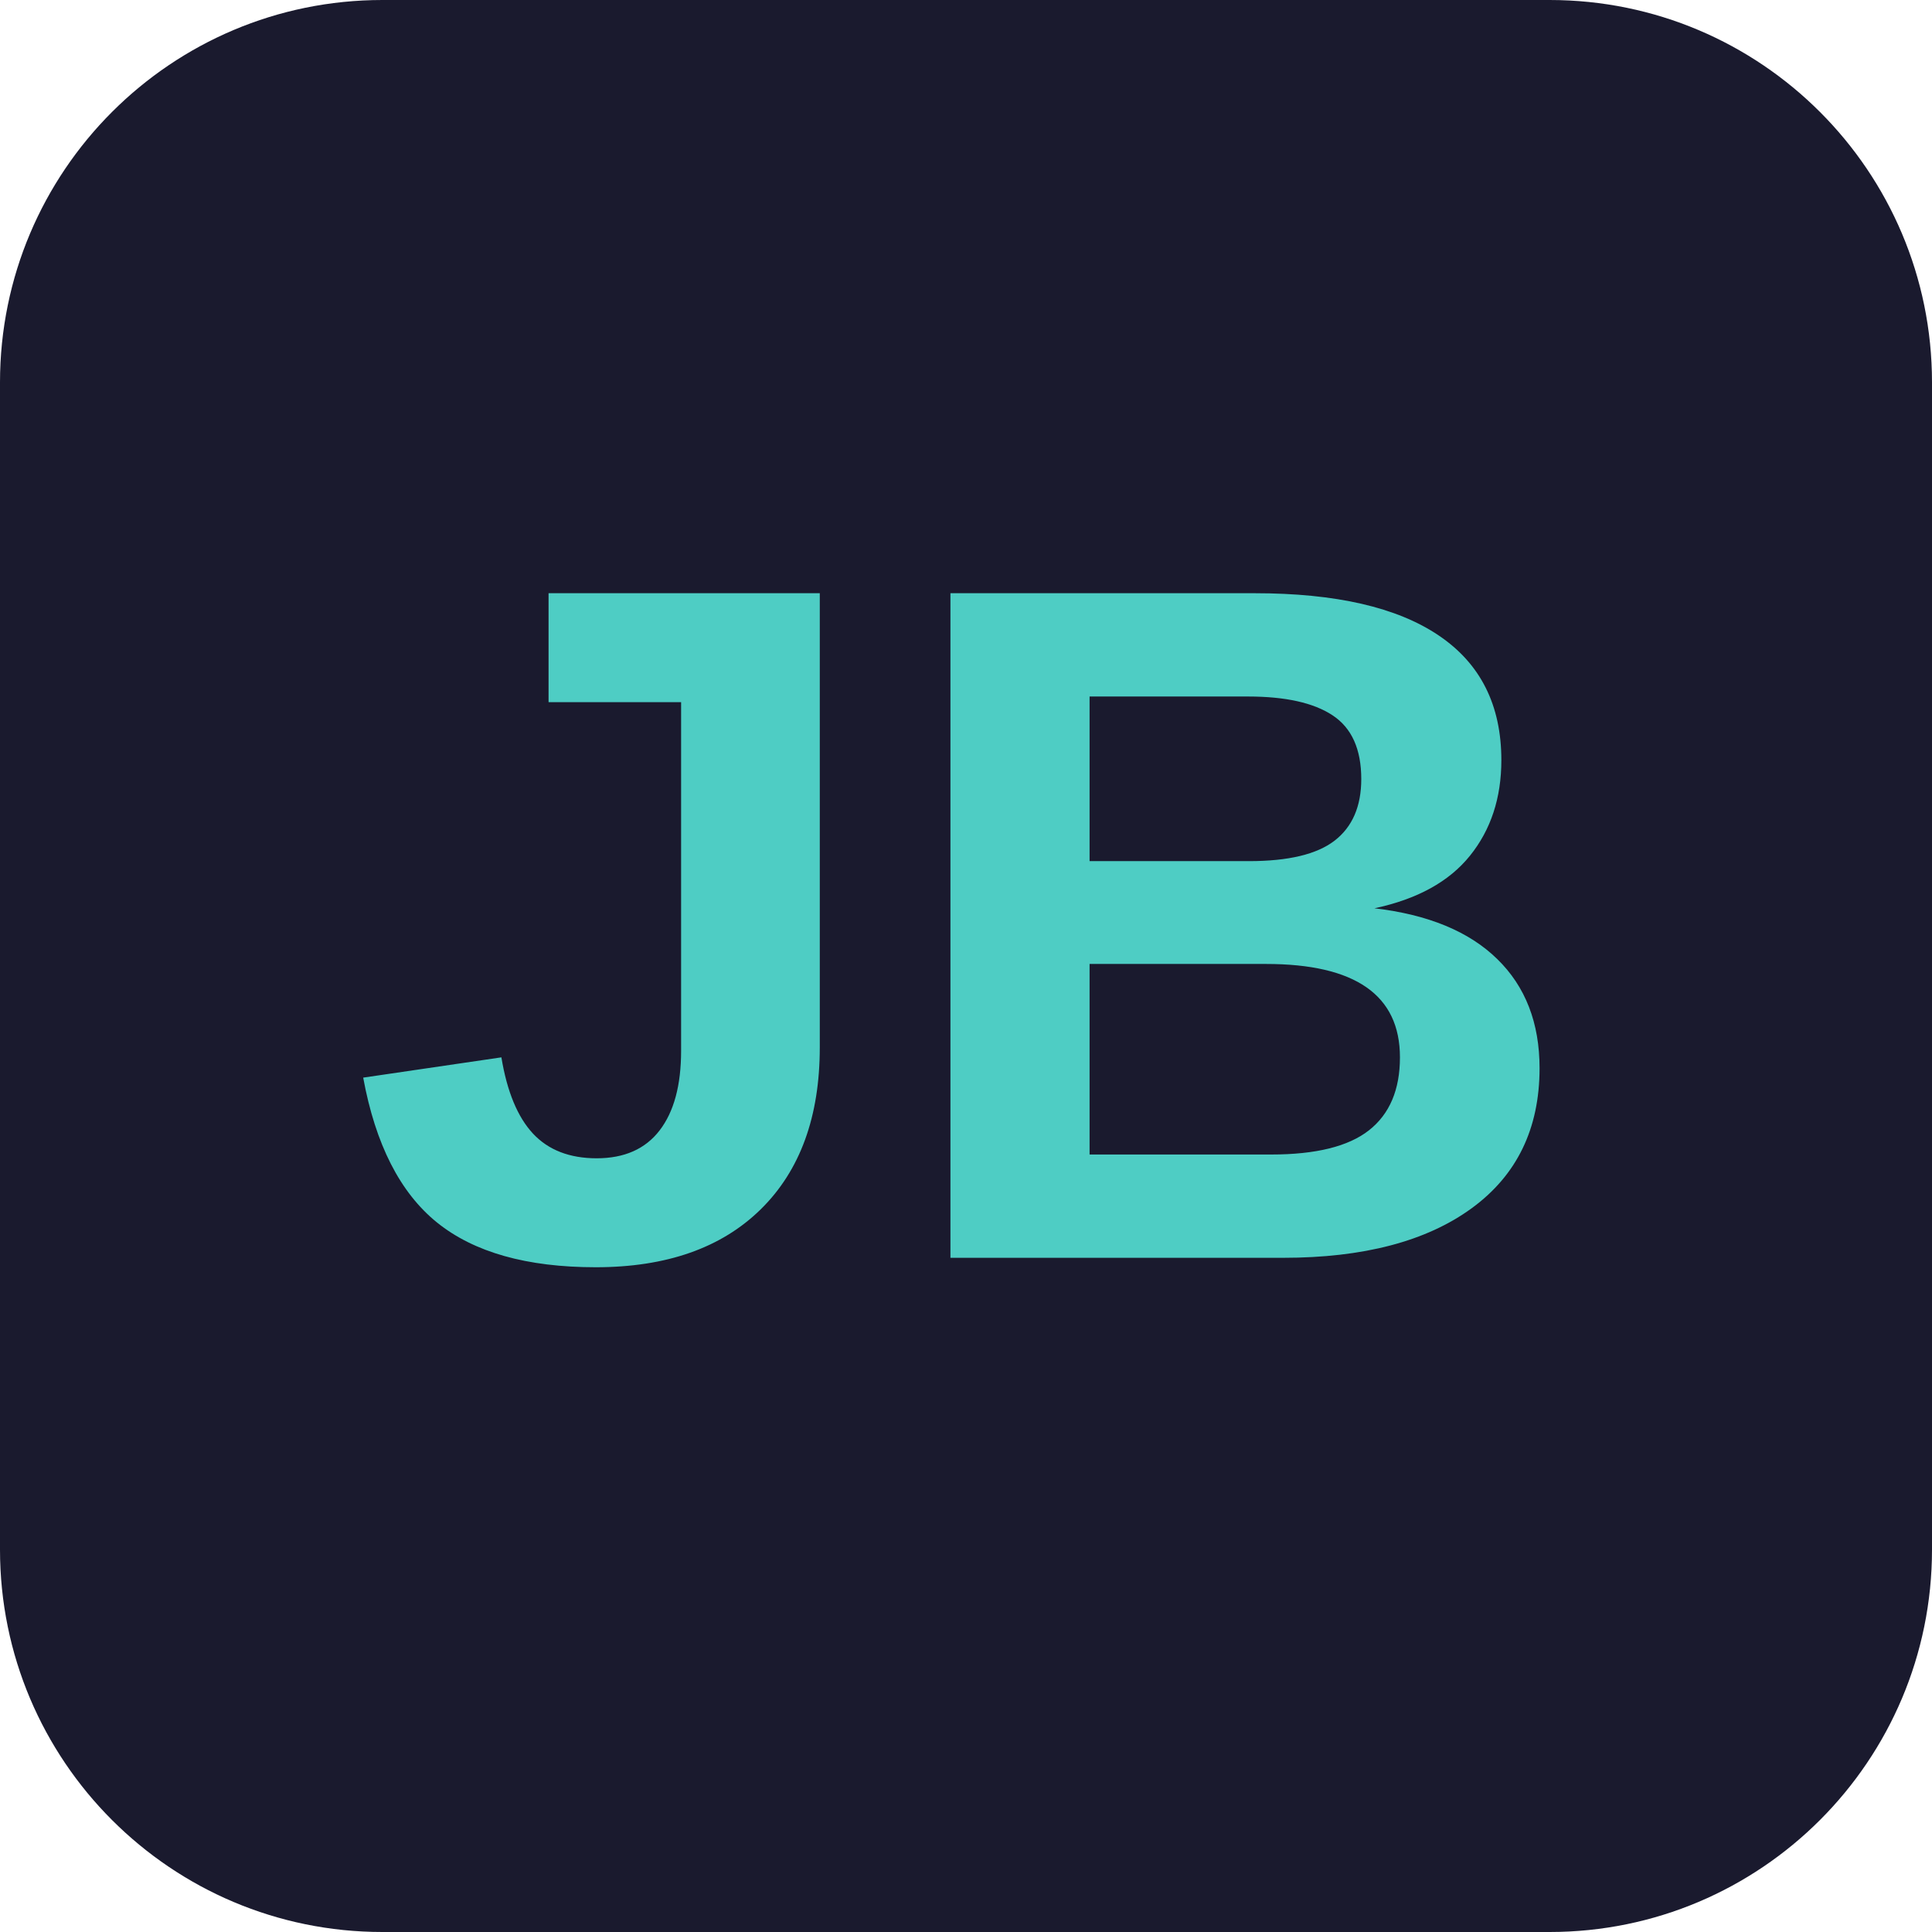
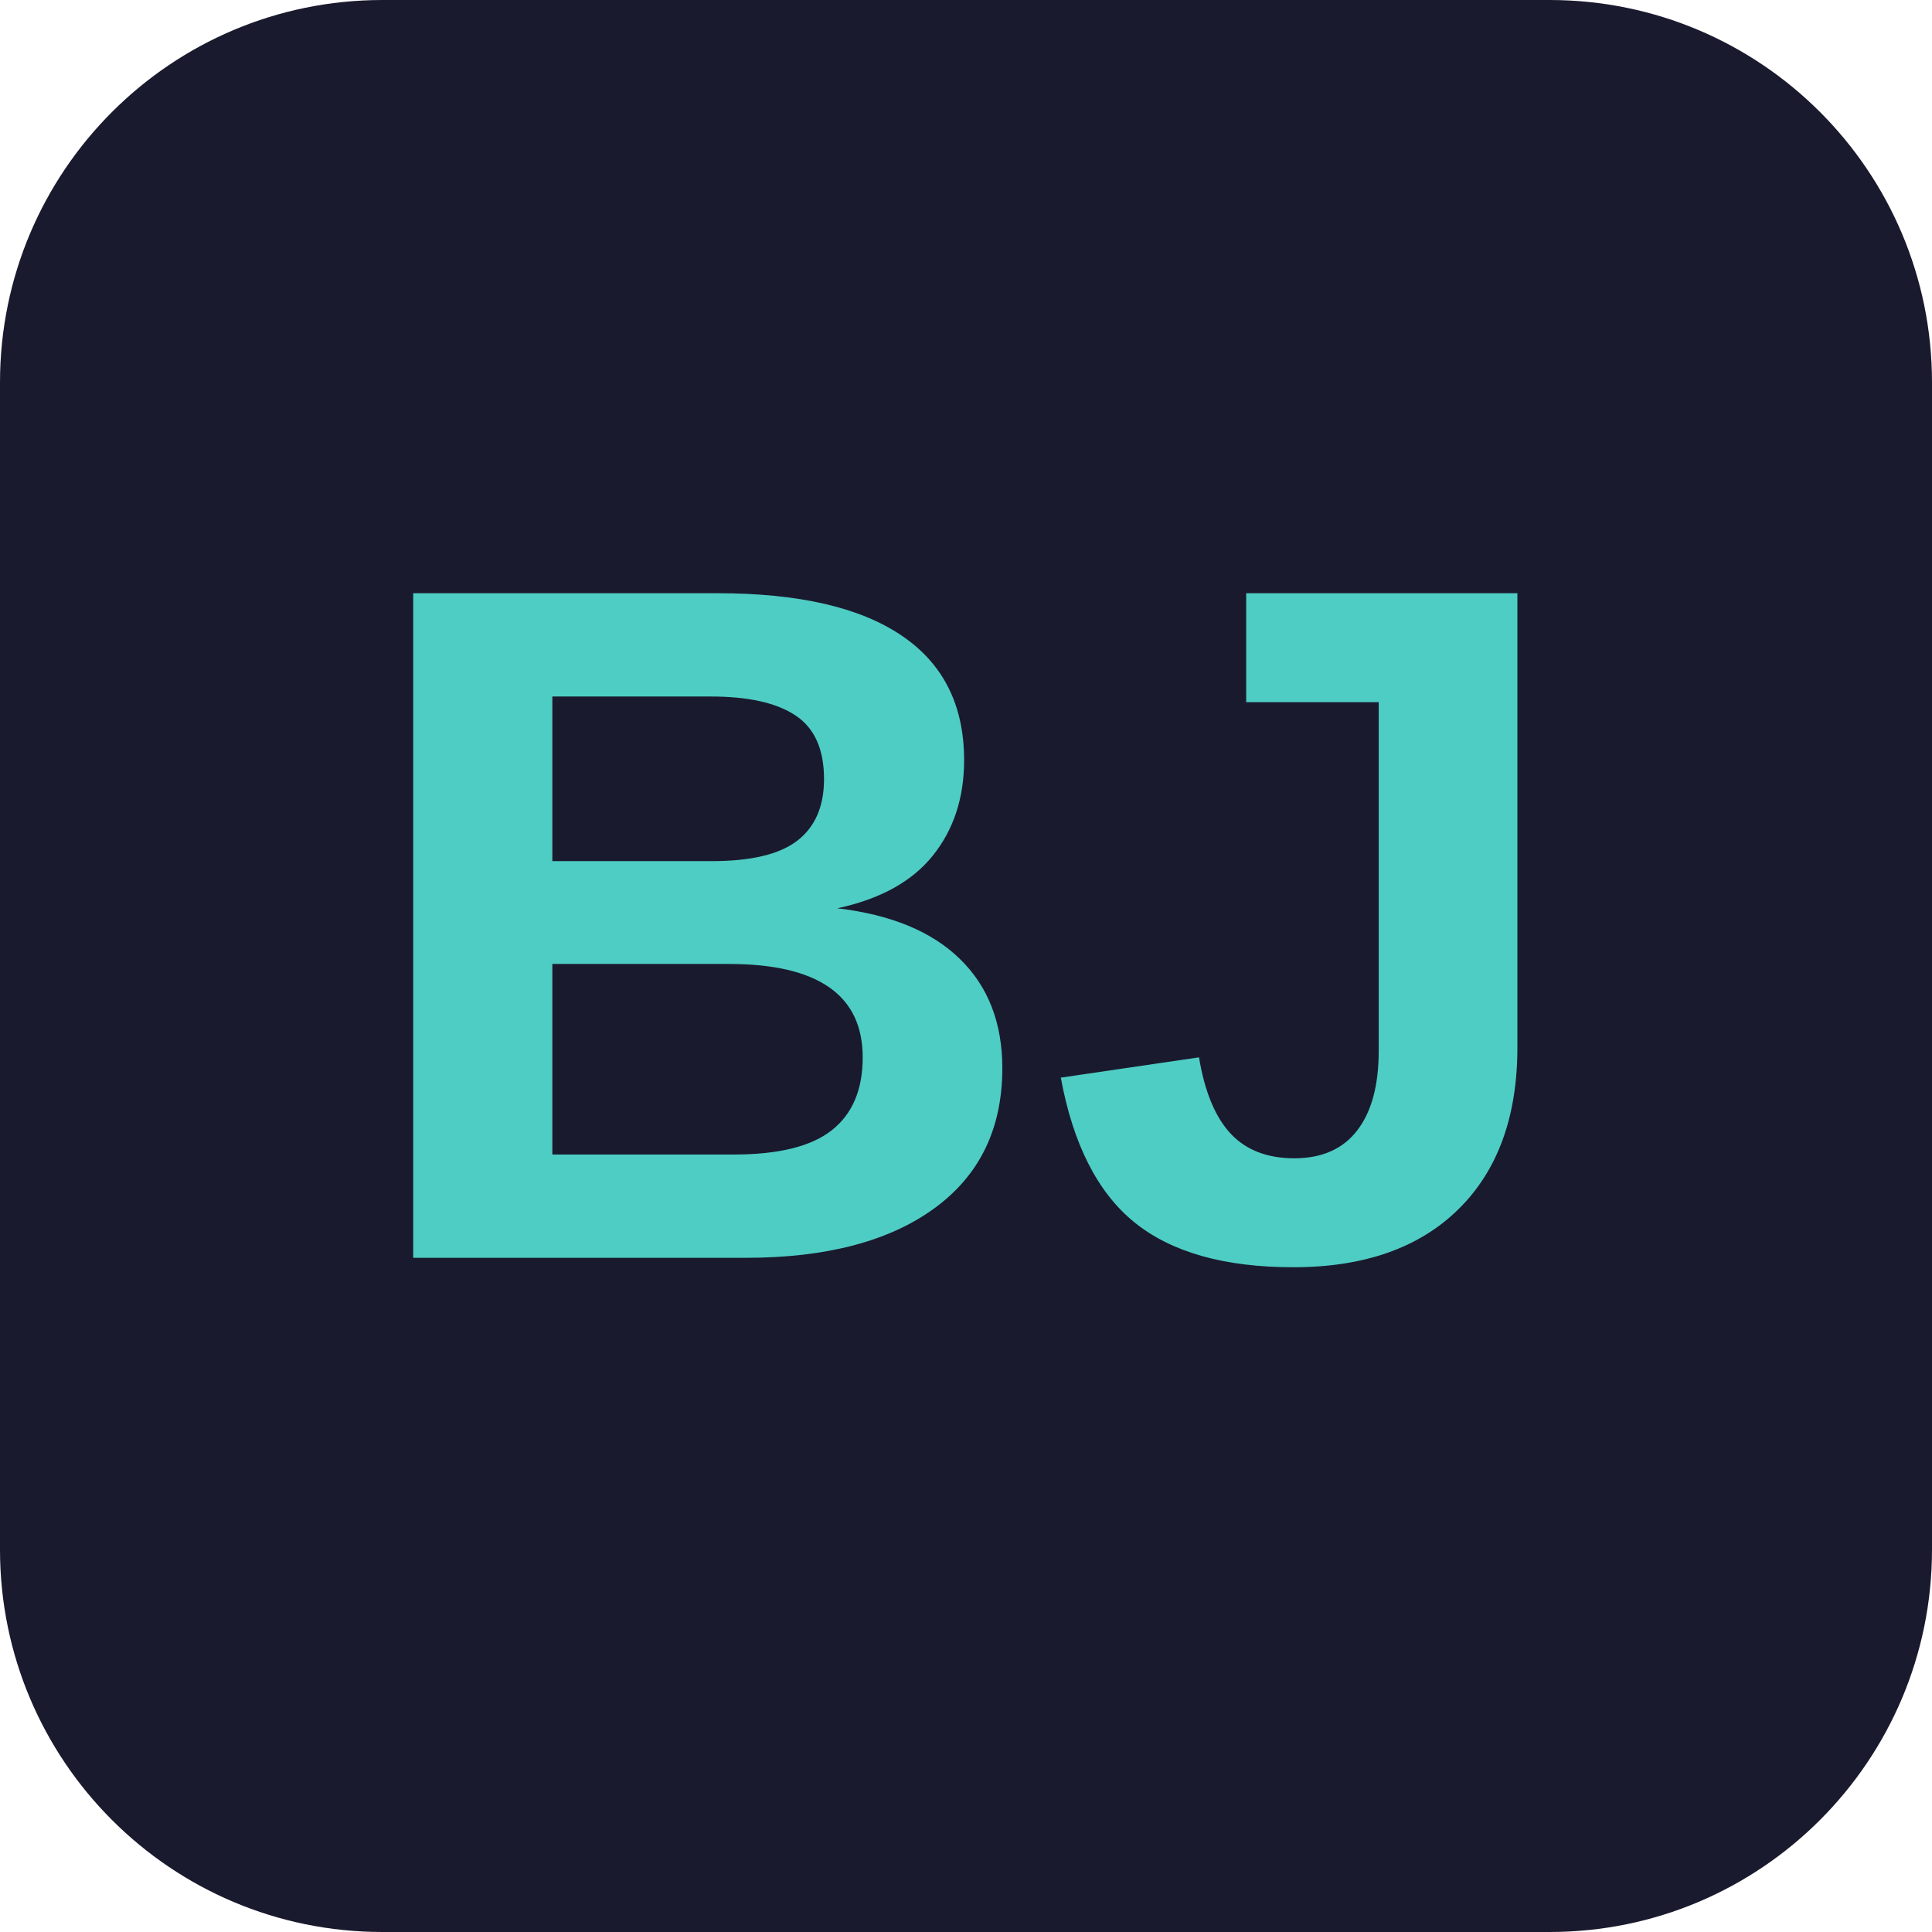
<svg xmlns="http://www.w3.org/2000/svg" viewBox="0 0 192 192" width="192" height="192">
  <rect width="192" height="192" rx="38" fill="#1a1a2e" />
-   <text x="96" y="125" font-family="Arial, sans-serif" font-size="96" font-weight="bold" fill="#4ECDC4" text-anchor="middle">JB</text>
+   <text x="96" y="125" font-family="Arial, sans-serif" font-size="96" font-weight="bold" fill="#4ECDC4" text-anchor="middle">BJ</text>
</svg>
